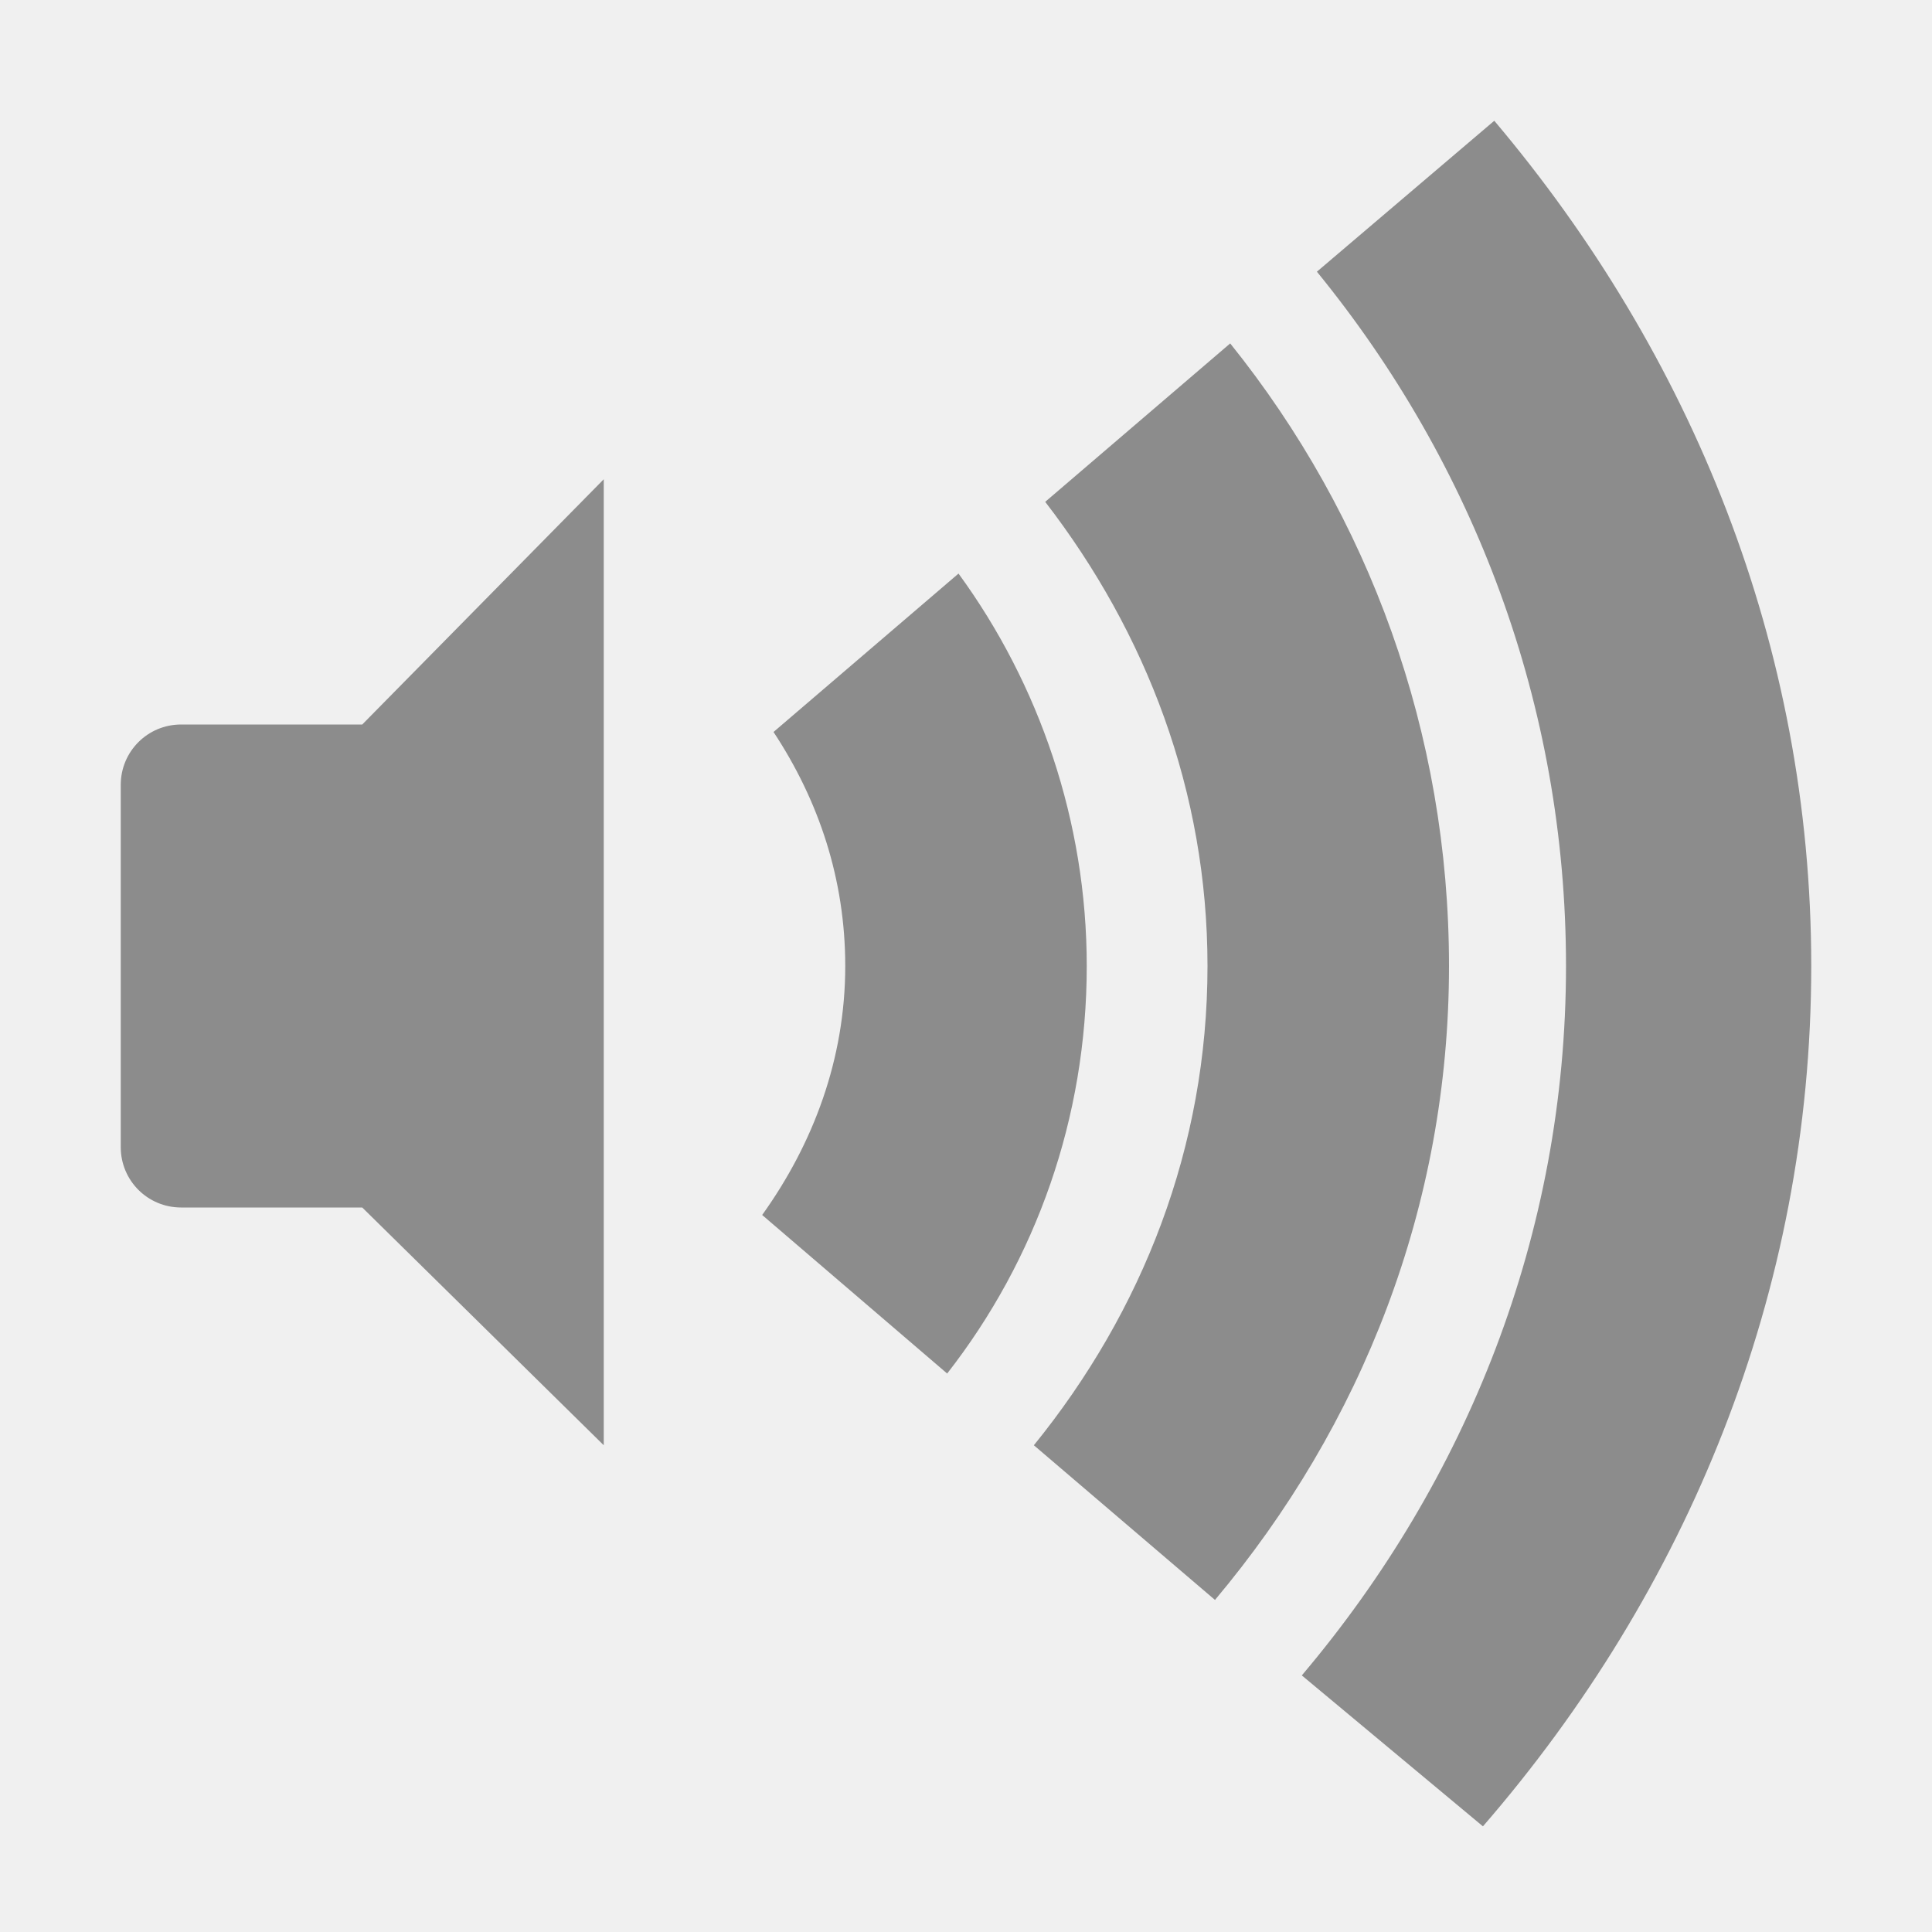
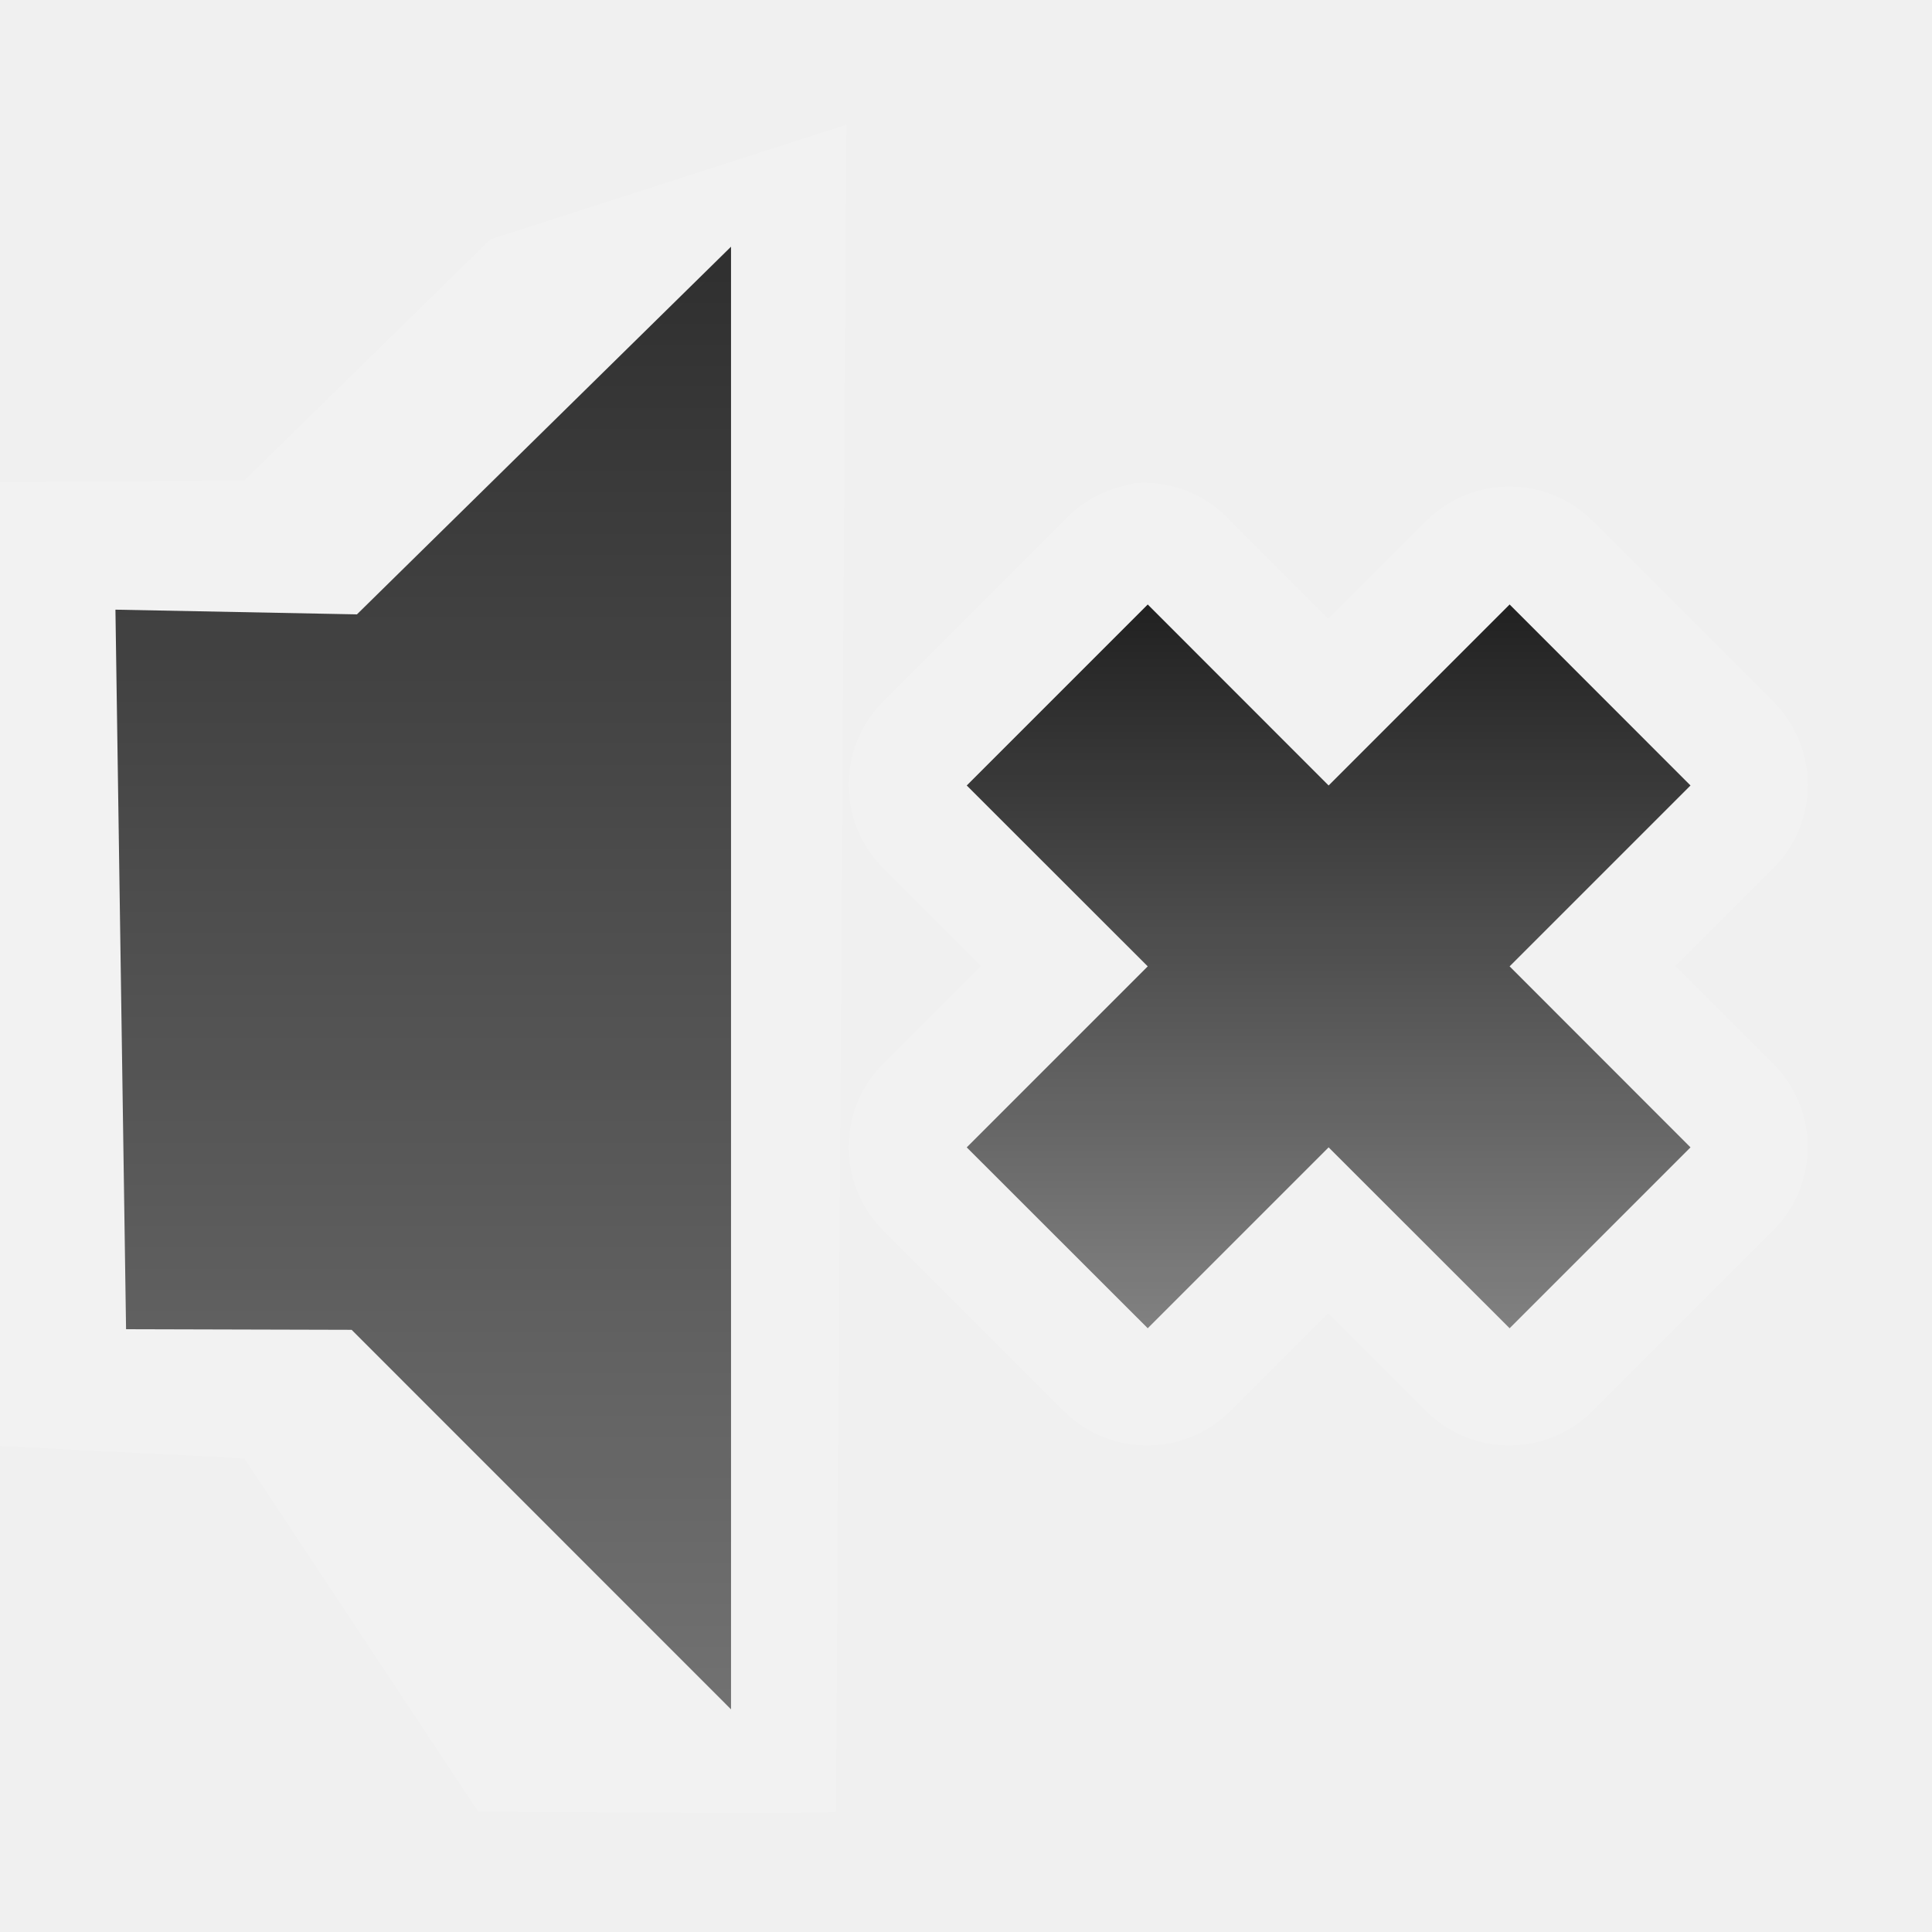
<svg xmlns="http://www.w3.org/2000/svg" xmlns:xlink="http://www.w3.org/1999/xlink" width="16" height="16" id="svg2" version="1.0">
  <defs id="defs4">
    <linearGradient id="linearGradient3183">
      <stop style="stop-color:#c80000;stop-opacity:1;" offset="0" id="stop3185" />
      <stop style="stop-color:#f3604d;stop-opacity:1;" offset="1" id="stop3187" />
    </linearGradient>
    <linearGradient xlink:href="#linearGradient3183" id="linearGradient3460" x1="15.521" y1="15" x2="15.521" y2="5.993" gradientUnits="userSpaceOnUse" gradientTransform="matrix(0.8888889,0,0,0.8888889,-2.888889,8.666667)" />
    <linearGradient id="linearGradient3171">
      <stop id="stop3173" offset="0" style="stop-color:#000000;stop-opacity:1;" />
      <stop id="stop3175" offset="1" style="stop-color:#000000;stop-opacity:0;" />
    </linearGradient>
    <linearGradient xlink:href="#linearGradient3171" id="linearGradient3342" gradientUnits="userSpaceOnUse" x1="4.938" y1="11" x2="8" y2="11" />
    <linearGradient id="linearGradient3266">
      <stop id="stop3268" offset="0" style="stop-color:#505050;stop-opacity:1;" />
      <stop id="stop3270" offset="1" style="stop-color:#505050;stop-opacity:0;" />
    </linearGradient>
    <linearGradient xlink:href="#linearGradient3266" id="linearGradient3340" gradientUnits="userSpaceOnUse" gradientTransform="translate(2,0)" x1="3.889" y1="15.657" x2="4.329" y2="12.843" />
    <linearGradient xlink:href="#linearGradient3242" id="linearGradient3338" gradientUnits="userSpaceOnUse" x1="3.5" y1="14.031" x2="3.5" y2="7.996" />
    <linearGradient id="linearGradient3242">
      <stop id="stop3244" offset="0" style="stop-color:#505050;stop-opacity:1;" />
      <stop style="stop-color:#a7a7a7;stop-opacity:1;" offset="0.5" id="stop3260" />
      <stop style="stop-color:#ffffff;stop-opacity:1;" offset="0.7" id="stop3250" />
      <stop id="stop3246" offset="1" style="stop-color:#c8c8c8;stop-opacity:1;" />
    </linearGradient>
    <linearGradient xlink:href="#linearGradient3242" id="linearGradient3336" gradientUnits="userSpaceOnUse" x1="7.613" y1="14.757" x2="5.525" y2="7.243" />
    <linearGradient id="ShadowGradient">
      <stop style="stop-color:#000000;stop-opacity:1;" offset="0" id="stop3393" />
      <stop style="stop-color:#000000;stop-opacity:0;" offset="1" id="stop3395" />
    </linearGradient>
    <linearGradient id="StandardGradient">
      <stop style="stop-color:#000000;stop-opacity:1;" offset="0" id="stop3389" />
      <stop style="stop-color:#646464;stop-opacity:1;" offset="1" id="stop3391" />
    </linearGradient>
    <linearGradient xlink:href="#StandardGradient" id="linearGradient3381" x1="9.938" y1="3" x2="9.938" y2="19.018" gradientUnits="userSpaceOnUse" />
    <linearGradient xlink:href="#StandardGradient" id="linearGradient3782" x1="9.75" y1="5" x2="9.75" y2="19.056" gradientUnits="userSpaceOnUse" gradientTransform="translate(0,-1)" />
    <linearGradient xlink:href="#StandardGradient" id="linearGradient2400" gradientUnits="userSpaceOnUse" gradientTransform="translate(-9,10)" x1="9.75" y1="5" x2="9.75" y2="19.056" />
    <linearGradient xlink:href="#StandardGradient" id="linearGradient3174" gradientUnits="userSpaceOnUse" gradientTransform="matrix(0.7071068,0.7071068,-0.7071068,0.7071068,0.8856249,4.153634)" x1="9.75" y1="5" x2="9.75" y2="19.056" />
    <linearGradient xlink:href="#StandardGradient" id="linearGradient3178" gradientUnits="userSpaceOnUse" gradientTransform="matrix(0,1,-1,0,12.00982,7.009822)" x1="9.75" y1="5" x2="9.75" y2="19.056" />
    <linearGradient xlink:href="#StandardGradient" id="linearGradient3182" gradientUnits="userSpaceOnUse" gradientTransform="matrix(-0.7071068,0.7071068,-0.7071068,-0.7071068,17.85619,16.89545)" x1="9.75" y1="5" x2="9.75" y2="19.056" />
    <linearGradient xlink:href="#StandardGradient" id="linearGradient3186" gradientUnits="userSpaceOnUse" gradientTransform="matrix(-1,0,0,-1,15,28.01964)" x1="9.75" y1="5" x2="9.75" y2="19.056" />
    <linearGradient xlink:href="#StandardGradient" id="linearGradient3190" gradientUnits="userSpaceOnUse" gradientTransform="matrix(-0.7071068,-0.7071068,0.7071068,-0.7071068,5.114375,33.86601)" x1="9.75" y1="5" x2="9.75" y2="19.056" />
    <linearGradient xlink:href="#StandardGradient" id="linearGradient3194" gradientUnits="userSpaceOnUse" gradientTransform="matrix(0,-1,1,0,-6.009822,31.00982)" x1="9.75" y1="5" x2="9.75" y2="19.056" />
    <linearGradient xlink:href="#StandardGradient" id="linearGradient3198" gradientUnits="userSpaceOnUse" gradientTransform="matrix(0.7071068,-0.7071068,0.7071068,0.7071068,-11.85619,21.1242)" x1="9.75" y1="5" x2="9.75" y2="19.056" />
    <linearGradient xlink:href="#StandardGradient" id="linearGradient3224" gradientUnits="userSpaceOnUse" gradientTransform="matrix(0.7071068,0.7071068,-0.7071068,0.7071068,11.29289,-6.263456)" x1="9.75" y1="5" x2="9.75" y2="19.056" />
    <linearGradient xlink:href="#StandardGradient" id="linearGradient2407" gradientUnits="userSpaceOnUse" gradientTransform="translate(-22,-5)" x1="9.75" y1="5" x2="9.75" y2="19.056" />
    <linearGradient xlink:href="#StandardGradient" id="linearGradient3228" x1="6.701" y1="1" x2="6.701" y2="15.001" gradientUnits="userSpaceOnUse" />
    <linearGradient xlink:href="#linearGradient3171" id="linearGradient2630" gradientUnits="userSpaceOnUse" x1="4.938" y1="11" x2="8" y2="11" gradientTransform="translate(4.8043455e-2,-1.054602)" />
    <linearGradient xlink:href="#linearGradient3266" id="linearGradient2633" gradientUnits="userSpaceOnUse" gradientTransform="translate(2.048043,-1.054602)" x1="3.889" y1="15.657" x2="4.329" y2="12.843" />
    <linearGradient xlink:href="#linearGradient3242" id="linearGradient2636" gradientUnits="userSpaceOnUse" x1="3.5" y1="14.031" x2="3.5" y2="7.996" gradientTransform="translate(4.8043455e-2,-1.054602)" />
    <linearGradient xlink:href="#linearGradient3242" id="linearGradient2639" gradientUnits="userSpaceOnUse" x1="7.613" y1="14.757" x2="5.525" y2="7.243" gradientTransform="translate(4.8043455e-2,-1.054602)" />
    <linearGradient xlink:href="#linearGradient3242" id="linearGradient2641" gradientUnits="userSpaceOnUse" gradientTransform="translate(-2,-3)" x1="7.613" y1="14.757" x2="5.525" y2="7.243" />
    <linearGradient xlink:href="#StandardGradient" id="linearGradient3421" x1="8.438" y1="1" x2="8.438" y2="15.008" gradientUnits="userSpaceOnUse" />
    <clipPath clipPathUnits="userSpaceOnUse" id="clipPath3702">
      <path style="fill:#ff00ff;fill-opacity:1;stroke:none;display:inline" d="m -20,0 0,16 16,0 0,-16 -16,0 z m 5,3.969 0,8 L -17,10 -18.5,10 C -18.777,10 -19,9.777 -19,9.5 l 0,-3 C -19,6.223 -18.777,6 -18.5,6 l 1.5,0 2,-2.031 z" id="path3704" />
    </clipPath>
+     <linearGradient xlink:href="#StandardGradient-1" id="linearGradient3913" gradientUnits="userSpaceOnUse" x1="8.438" y1="1" x2="8.438" y2="15.008" />
    <linearGradient id="StandardGradient-1" gradientTransform="scale(1.146726,0.8720476)" x1="7.19" y1="6.955" x2="7.19" y2="18.319" gradientUnits="userSpaceOnUse">
      <stop style="stop-color:#000000;stop-opacity:0.863;" offset="0" id="stop3280" />
      <stop style="stop-color:#000000;stop-opacity:0.471;" offset="1" id="stop3282" />
    </linearGradient>
    <linearGradient xlink:href="#linearGradient3183" id="linearGradient3705" x1="7" y1="8" x2="15" y2="8" gradientUnits="userSpaceOnUse" gradientTransform="matrix(0,-1,1,0,3,19)" />
    <linearGradient y2="8" x2="15" y1="8" x1="7" gradientTransform="matrix(0,0.7492079,0.7492079,0,6.009506,3.761882)" gradientUnits="userSpaceOnUse" id="linearGradient2904" xlink:href="#SpecificGradient" />
    <linearGradient id="SpecificGradient" x1="10.762" y1="4" x2="10.762" y2="18.011" gradientUnits="userSpaceOnUse">
-       <stop style="stop-color:#a50000;stop-opacity:1;" offset="0" id="stop3292" />
-       <stop style="stop-color:#e73800;stop-opacity:1;" offset="1" id="stop3294" />
+       <stop style="stop-color:#000000;stop-opacity:1;" offset="0" id="stop3292" />
+       <stop style="stop-color:#000000;stop-opacity:0.598;" offset="1" id="stop3294" />
    </linearGradient>
-     <linearGradient y2="8" x2="15" y1="8" x1="7" gradientTransform="matrix(0,0.7492079,0.7492079,0,5.009506,-0.238118)" gradientUnits="userSpaceOnUse" id="linearGradient3818" xlink:href="#SpecificGradient" />
+     <linearGradient y2="8" x2="15" y1="8" x1="7" gradientTransform="matrix(0,0.7492079,0.7492079,0,5.009506,-0.238118)" gradientUnits="userSpaceOnUse" id="linearGradient3818" xlink:href="#StandardGradient-1" />
+     <linearGradient xlink:href="#StandardGradient-1" id="linearGradient4219" gradientUnits="userSpaceOnUse" x1="8.438" y1="1" x2="8.438" y2="15.008" />
+     <linearGradient xlink:href="#StandardGradient-1" id="linearGradient4224" gradientUnits="userSpaceOnUse" x1="8.438" y1="1" x2="8.438" y2="15.008" />
+     <linearGradient xlink:href="#StandardGradient-1" id="linearGradient4228" gradientUnits="userSpaceOnUse" x1="8.438" y1="1" x2="8.438" y2="15.008" />
+     <linearGradient xlink:href="#StandardGradient-1-5" id="linearGradient3804" gradientUnits="userSpaceOnUse" x1="8.438" y1="1" x2="8.438" y2="15.008" gradientTransform="matrix(1,0,0,1.239616,-0.04393118,-1.778317)" />
+     <linearGradient id="StandardGradient-1-5" gradientTransform="scale(1.146726,0.8720476)" x1="7.19" y1="6.955" x2="7.19" y2="18.319" gradientUnits="userSpaceOnUse">
+       <stop style="stop-color:#000000;stop-opacity:0.863;" offset="0" id="stop3280-4" />
+       <stop style="stop-color:#000000;stop-opacity:0.471;" offset="1" id="stop3282-7" />
+     </linearGradient>
  </defs>
  <g id="layer1">
-     <path style="fill:#8c8c8c;fill-opacity:1;fill-rule:nonzero;stroke:none;display:inline;opacity:1" d="M 12.375 1 L 10.906 2.25 C 12.205 3.843 12.969 5.836 12.969 8 C 12.969 10.223 12.146 12.262 10.781 13.875 L 12.281 15.125 C 13.968 13.179 15 10.708 15 8 C 15 5.343 14.004 2.929 12.375 1 z M 10.188 2.844 L 8.656 4.156 C 9.493 5.241 10 6.556 10 8 C 10 9.501 9.46 10.862 8.562 11.969 L 10.062 13.25 C 11.277 11.804 12 9.988 12 8 C 12 6.068 11.337 4.274 10.188 2.844 z M 5 3.969 L 3 6 L 1.5 6 C 1.223 6 1 6.223 1 6.5 L 1 9.5 C 1 9.777 1.223 10 1.5 10 L 3 10 L 5 11.969 L 5 3.969 z M 7.938 4.75 L 6.406 6.062 C 6.781 6.63 7 7.282 7 8 C 7 8.769 6.736 9.47 6.312 10.062 L 7.844 11.375 C 8.58 10.432 9 9.259 9 8 C 9 6.804 8.607 5.666 7.938 4.75 z " id="path2899" />
-     <rect style="fill:#000000;fill-opacity:1;stroke:none;display:inline" id="rect2824" width="5" height="5" x="24" y="-5" />
-     <text xml:space="preserve" style="font-size:2px;font-style:normal;font-variant:normal;font-weight:normal;font-stretch:normal;text-align:start;line-height:125%;writing-mode:lr-tb;text-anchor:start;fill:#000000;fill-opacity:1;stroke:none;display:inline;font-family:Liberation Sans;-inkscape-font-specification:Liberation Sans" x="30" y="-2" id="text3598">
-       <tspan id="tspan3600" x="30" y="-2">Opacity : 50%</tspan>
-     </text>
-     <rect y="3" x="24" height="5" width="5" id="rect3602" style="fill:#ffffff;fill-opacity:1;stroke:#000000;stroke-width:0.1;stroke-miterlimit:4;stroke-dasharray:none;display:inline" />
-     <text id="text3604" y="6" x="30" style="font-size:2px;font-style:normal;font-variant:normal;font-weight:normal;font-stretch:normal;text-align:start;line-height:125%;writing-mode:lr-tb;text-anchor:start;fill:#000000;fill-opacity:1;stroke:none;display:inline;font-family:Liberation Sans;-inkscape-font-specification:Liberation Sans" xml:space="preserve">
-       <tspan y="6" x="30" id="tspan3606">Opacity : 30%</tspan>
-     </text>
-     <rect style="fill:#ffffff;fill-opacity:1;stroke:#000000;stroke-width:0.1;stroke-miterlimit:4;stroke-dasharray:none;display:inline" id="rect3608" width="5" height="5" x="24" y="11" />
-     <text xml:space="preserve" style="font-size:2px;font-style:normal;font-variant:normal;font-weight:normal;font-stretch:normal;text-align:start;line-height:125%;writing-mode:lr-tb;text-anchor:start;fill:#000000;fill-opacity:1;stroke:none;display:inline;font-family:Liberation Sans;-inkscape-font-specification:Liberation Sans" x="30" y="13" id="text3610">
-       <tspan x="30" y="13" id="tspan3646">Glow : 6</tspan>
-       <tspan x="30" y="15.5" id="tspan3613">Opacity : 50%</tspan>
-     </text>
-     <rect style="fill:#ff00ff;fill-opacity:1;stroke:none;display:inline" id="rect3614" width="16" height="16" x="-20" y="0" />
+     <path style="fill:#ffffff;fill-opacity:1;fill-rule:nonzero;stroke:none;display:inline;opacity:0.15" d="M 9.406,4 A 0.976,0.976 0 0 0 9.281,4.031 0.976,0.976 0 0 0 8.812,4.312 l -1.5,1.5 a 0.976,0.976 0 0 0 0,1.375 L 8.125,8 7.312,8.812 a 0.976,0.976 0 0 0 0,1.375 l 1.5,1.5 a 0.976,0.976 0 0 0 1.375,0 L 11,10.875 l 0.812,0.812 a 0.976,0.976 0 0 0 1.375,0 l 1.5,-1.5 a 0.976,0.976 0 0 0 0,-1.375 L 13.875,8 14.688,7.188 a 0.976,0.976 0 0 0 0,-1.375 l -1.5,-1.5 a 0.976,0.976 0 0 0 -1.375,0 L 11,5.125 10.188,4.312 A 0.976,0.976 0 0 0 9.406,4 z" id="path4259" />
+     <path style="fill:#ffffff;fill-opacity:1;fill-rule:nonzero;stroke:none;display:inline;opacity:0.15" d="M 9.5,5 11,6.5 12.5,5 14,6.5 12.5,8 14,9.5 12.5,11 11,9.5 9.5,11 8,9.5 9.5,8 8,6.5 9.5,5 z" id="path4226" />
+     <path style="fill:url(#linearGradient3818);fill-opacity:1.0;stroke:none" d="M 8.006,6.505 9.505,5.006 11.003,6.505 12.502,5.006 14,6.505 12.502,8.003 14,9.502 12.502,11 11.003,9.502 9.505,11 8.006,9.502 9.505,8.003 8.006,6.505 z" id="path2922" />
+     <path style="opacity:0.15;fill:#ffffff;fill-opacity:1;fill-rule:nonzero;stroke:none;display:inline" d="M 7.01,1.033 4.062,1.982 2.023,3.98 -0.044,3.995 4e-8,11.975 2.023,12.077 3.961,15.004 c 0,0 3.005,0.021 2.962,0.001" id="path4167" />
+     <path style="fill:url(#linearGradient3804);fill-opacity:1;fill-rule:nonzero;stroke:none;display:inline" d="M 6.054,2.043 2.956,5.088 0.956,5.049 1.044,11.008 l 1.868,0.005 3.142,3.143 z" id="path4115" />
  </g>
</svg>
